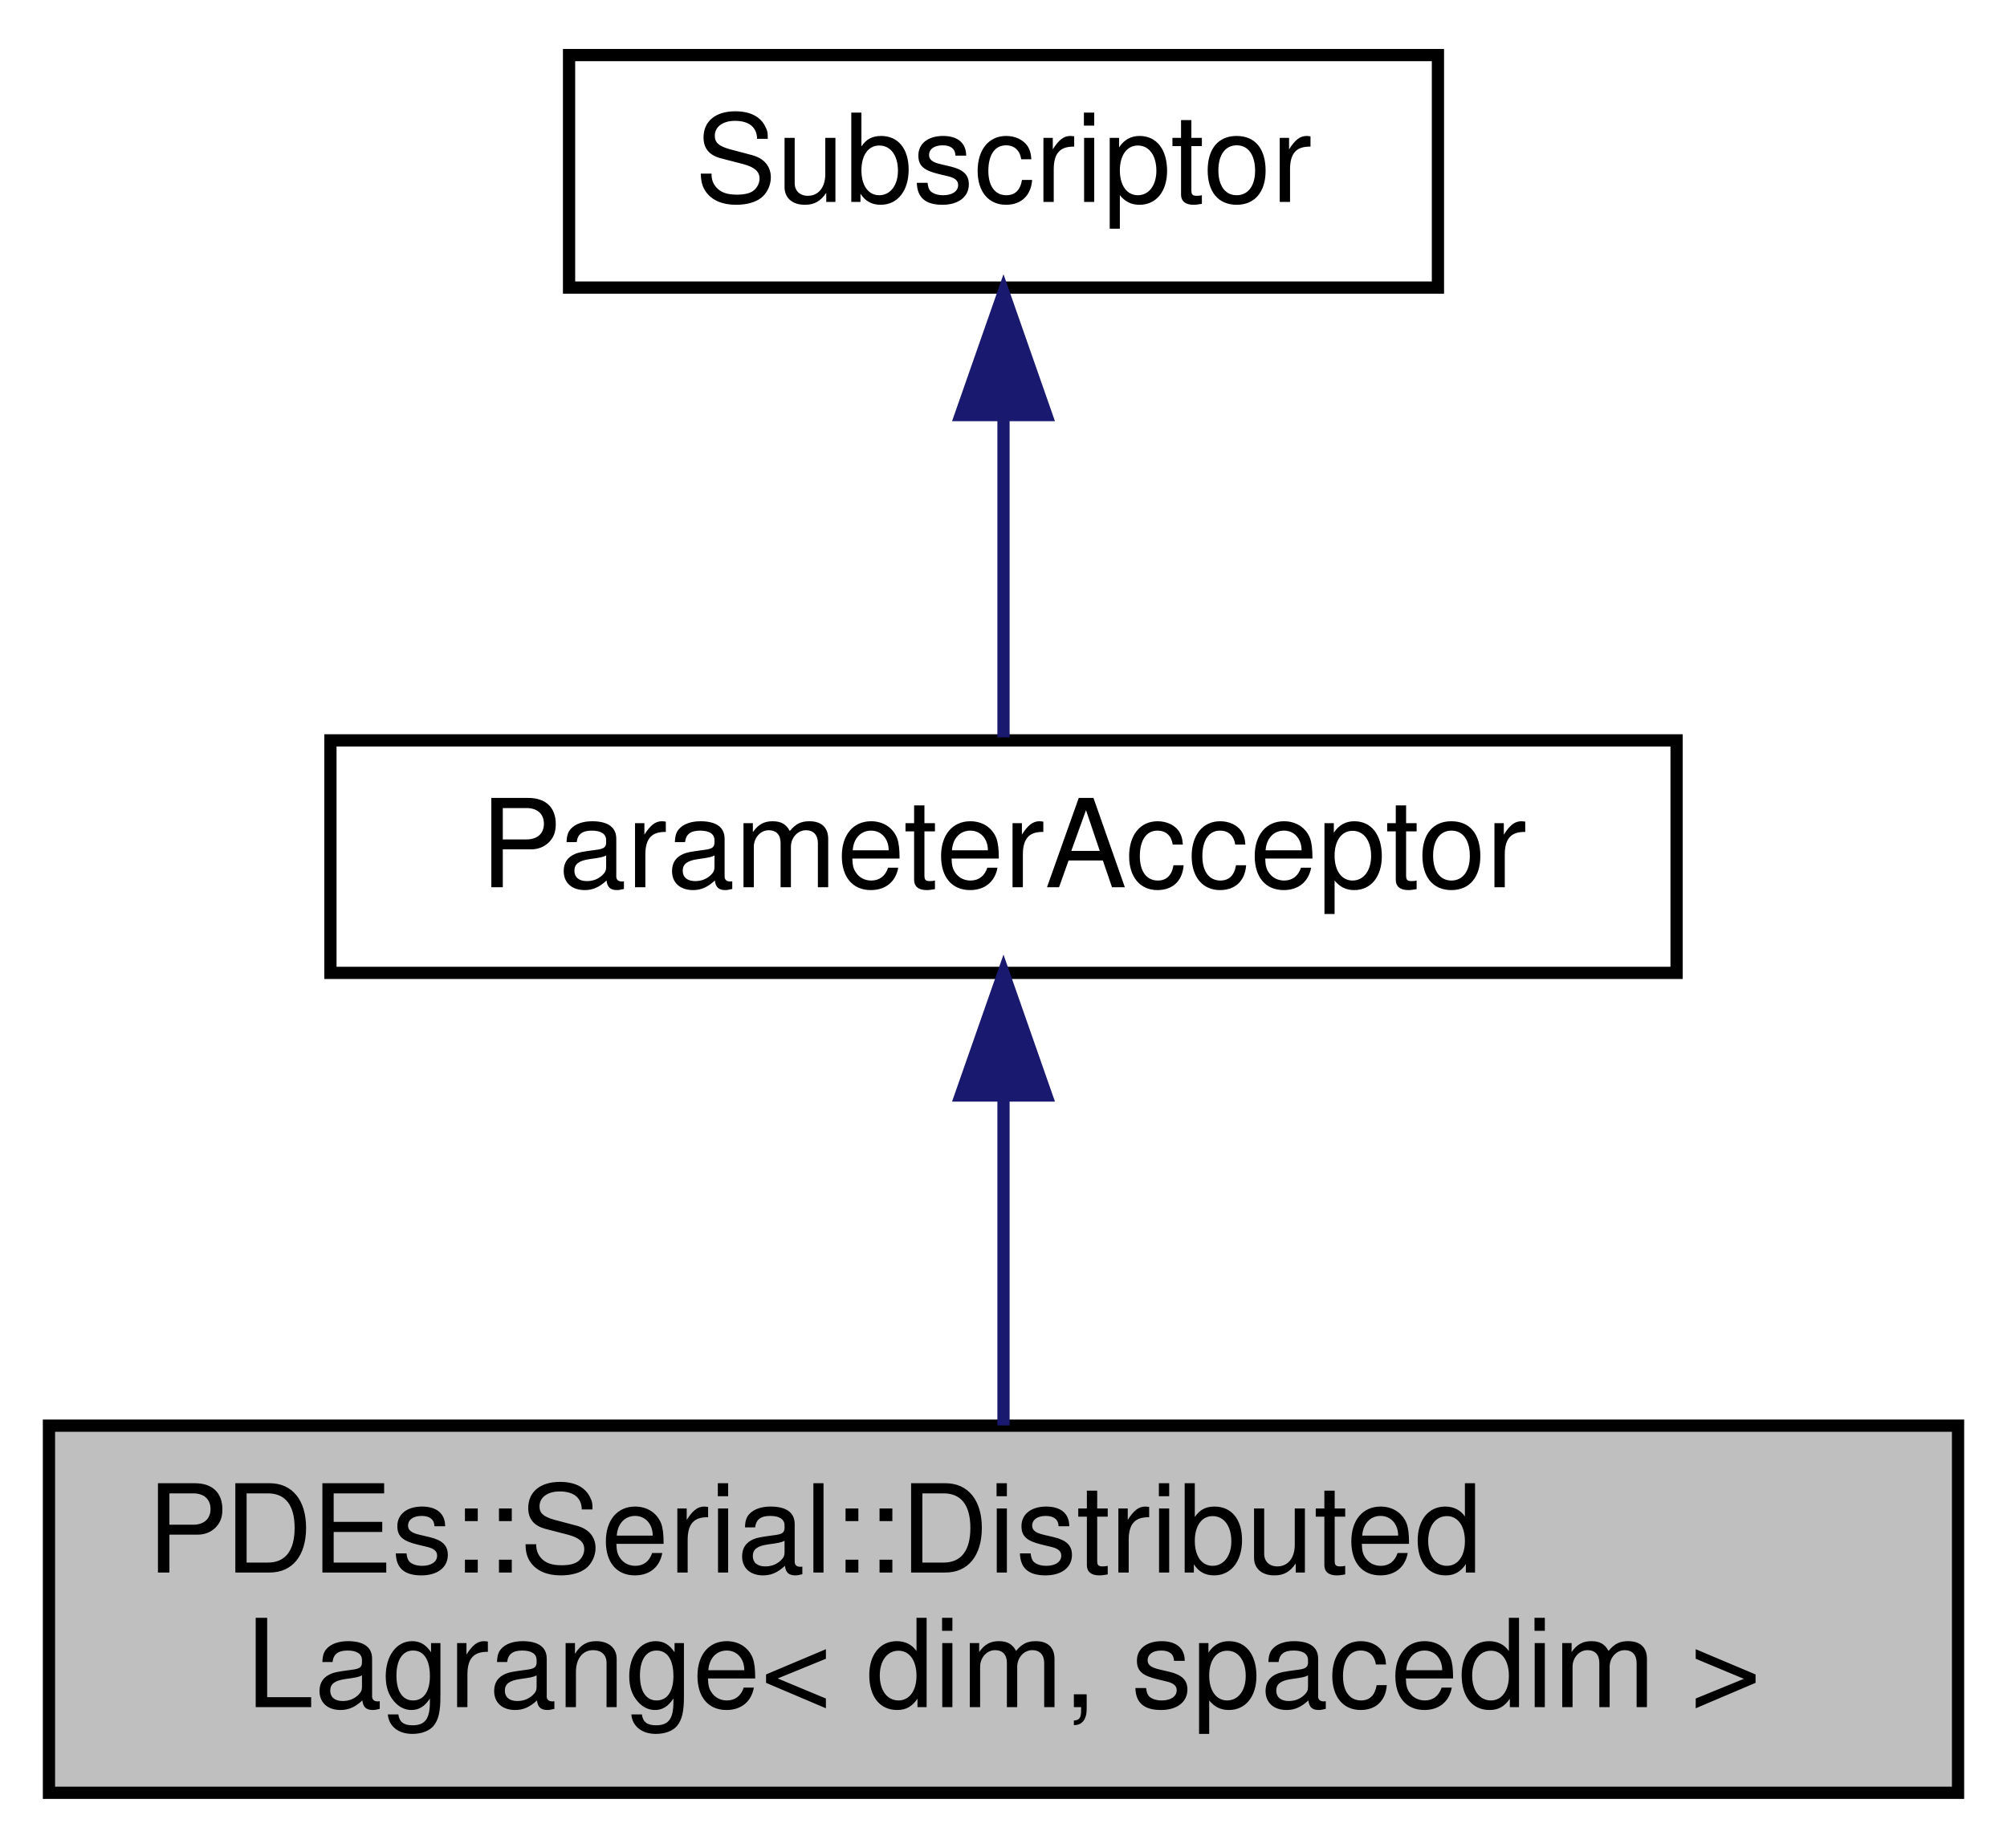
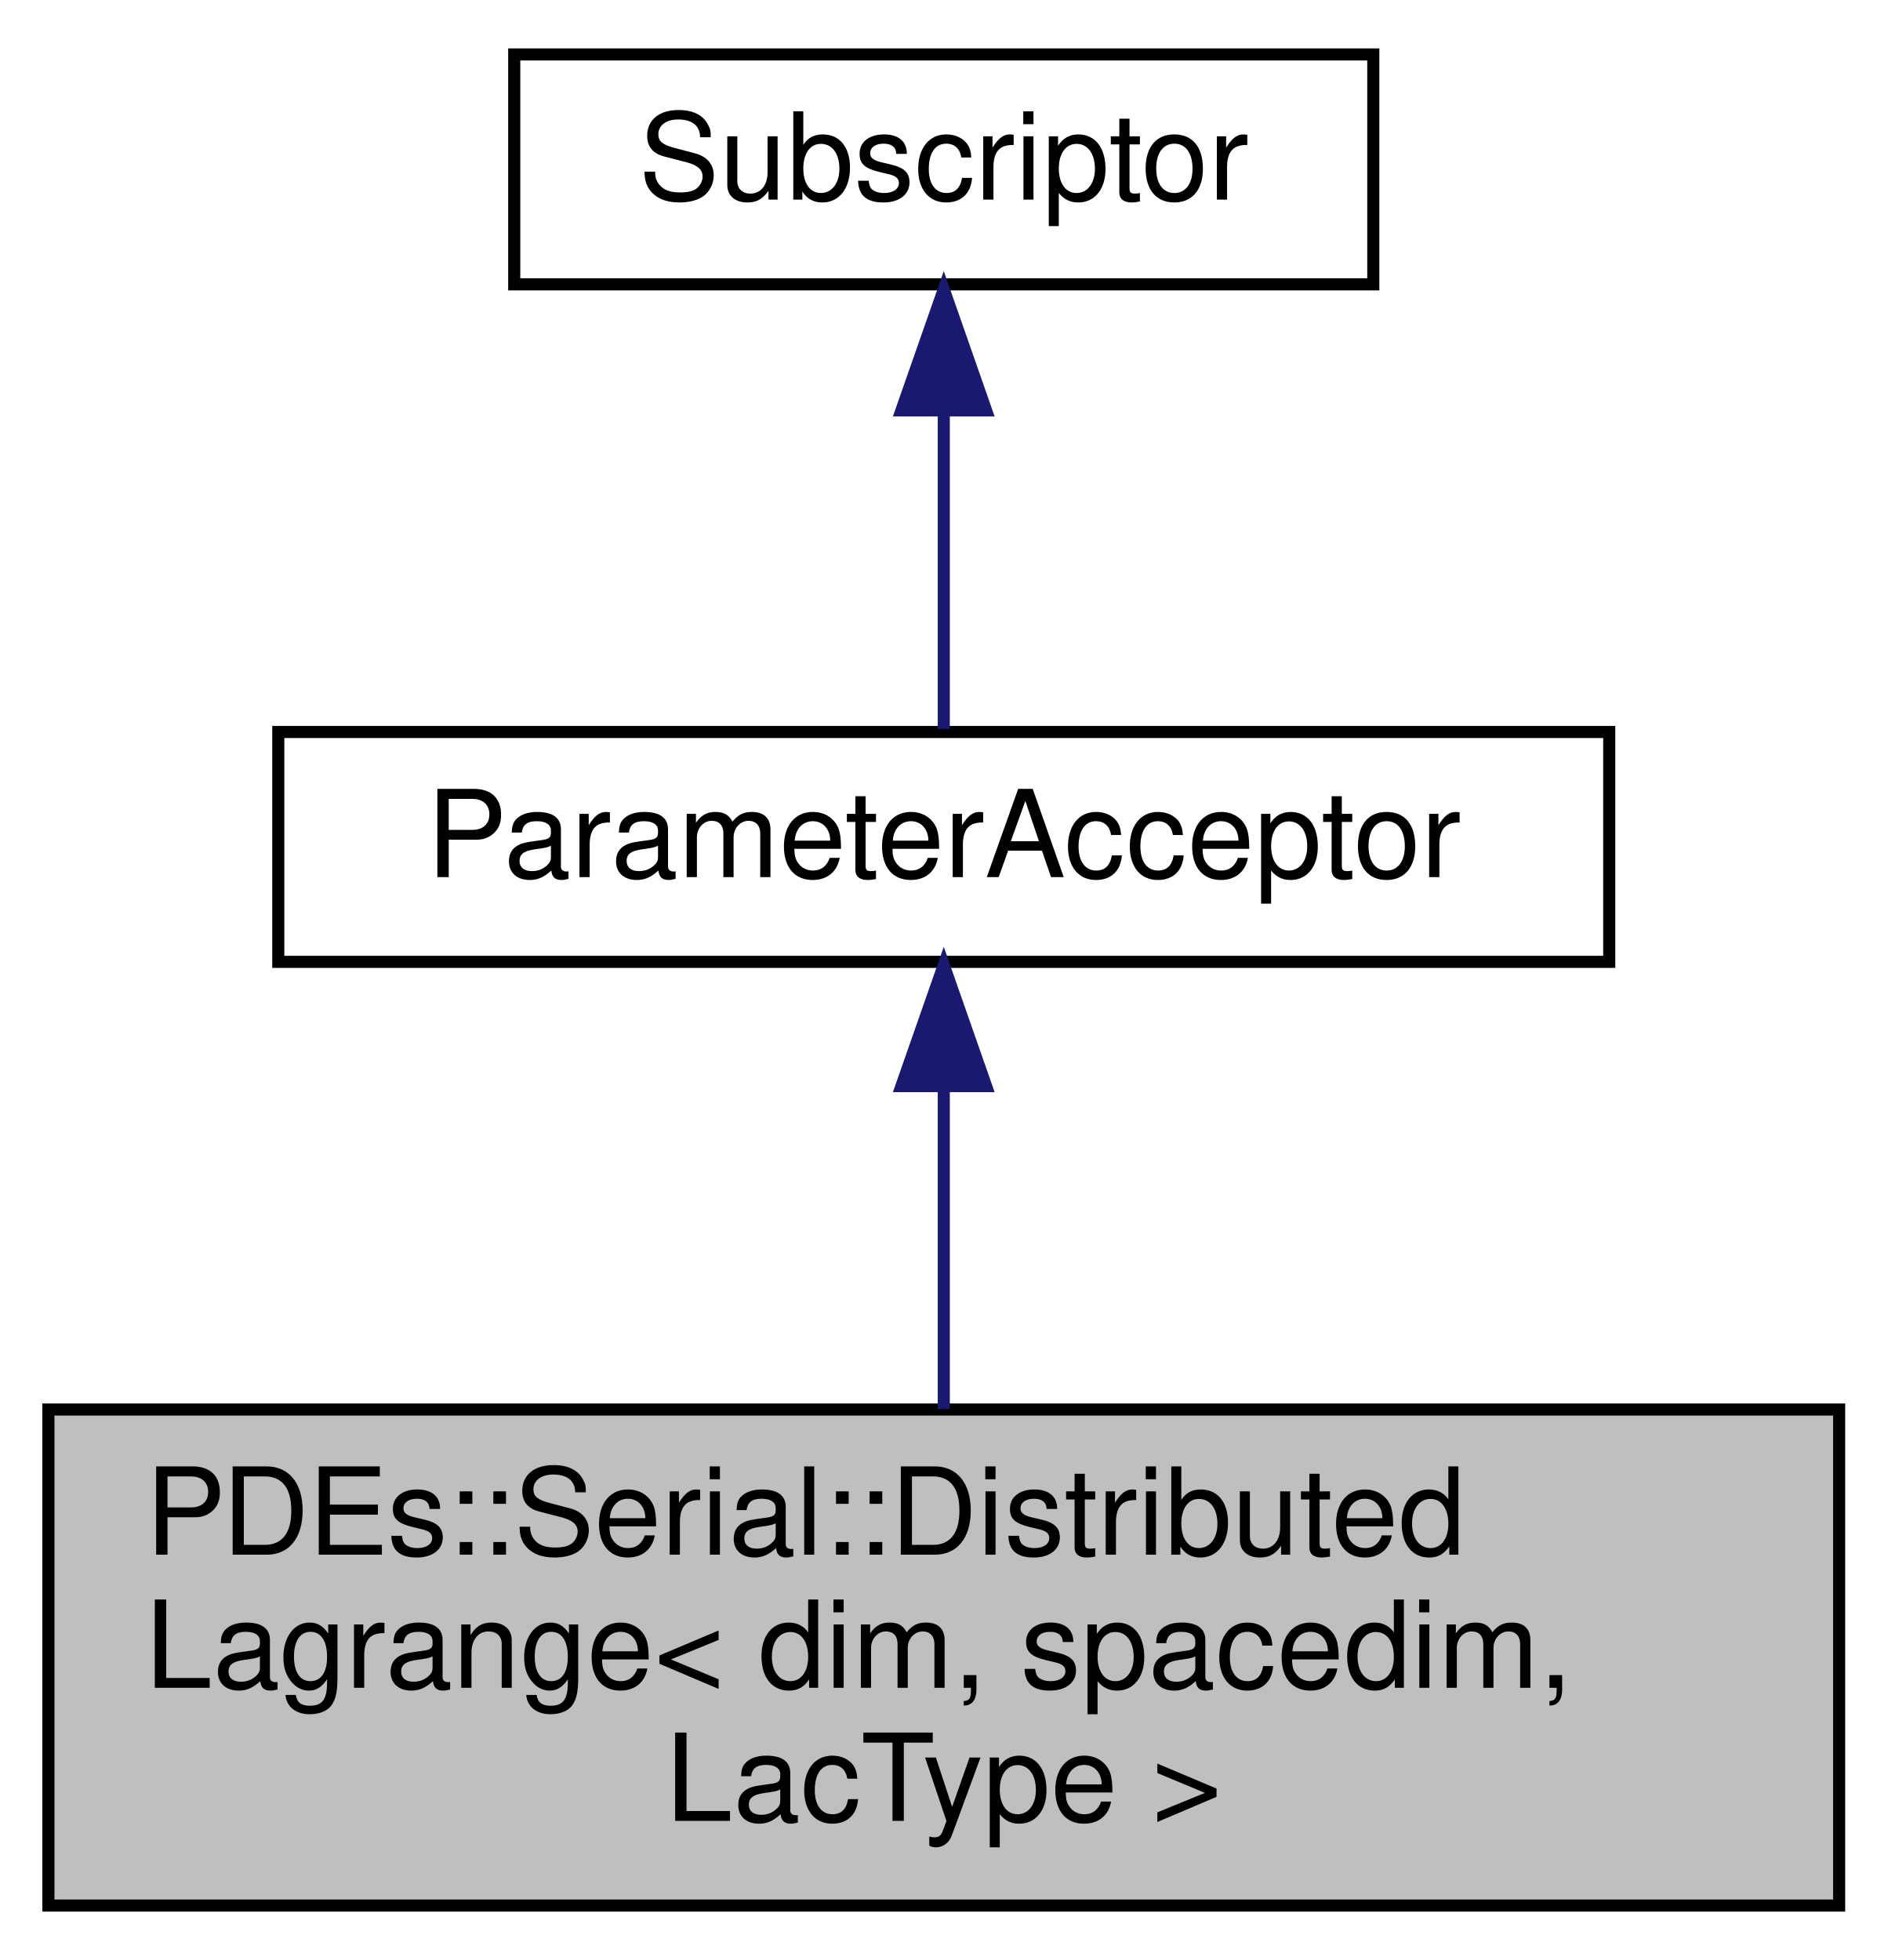
- <svg xmlns="http://www.w3.org/2000/svg" xmlns:xlink="http://www.w3.org/1999/xlink" width="164pt" height="151pt" viewBox="0.00 0.00 164.00 151.00">
-   <g id="graph0" class="graph" transform="scale(1 1) rotate(0) translate(4 147)">
+ <svg xmlns="http://www.w3.org/2000/svg" xmlns:xlink="http://www.w3.org/1999/xlink" width="156pt" height="162pt" viewBox="0.00 0.00 156.00 162.00">
+   <g id="graph0" class="graph" transform="scale(1 1) rotate(0) translate(4 158)">
    <g id="node1" class="node">
      <g id="a_node1">
        <a xlink:title=" ">
-           <polygon fill="#bfbfbf" stroke="black" points="0,-0.5 0,-30.5 156,-30.5 156,-0.5 0,-0.5" />
-           <text text-anchor="start" x="8" y="-18.5" font-family="Helvetica,sans-Serif" font-size="10.00">PDEs::Serial::Distributed</text>
-           <text text-anchor="middle" x="78" y="-7.5" font-family="Helvetica,sans-Serif" font-size="10.00">Lagrange&lt; dim, spacedim &gt;</text>
+           <polygon fill="#bfbfbf" stroke="black" points="0,-0.5 0,-41.5 148,-41.5 148,-0.5 0,-0.5" />
+           <text text-anchor="start" x="8" y="-29.5" font-family="Helvetica,sans-Serif" font-size="10.00">PDEs::Serial::Distributed</text>
+           <text text-anchor="start" x="8" y="-18.5" font-family="Helvetica,sans-Serif" font-size="10.00">Lagrange&lt; dim, spacedim,</text>
+           <text text-anchor="middle" x="74" y="-7.5" font-family="Helvetica,sans-Serif" font-size="10.00"> LacType &gt;</text>
        </a>
      </g>
    </g>
    <g id="node2" class="node">
      <g id="a_node2">
        <a xlink:href="http://www.dealii.org/developer/doxygen/deal.II/classParameterAcceptor.html" xlink:title=" ">
-           <polygon fill="none" stroke="black" points="23,-67.5 23,-86.5 133,-86.5 133,-67.5 23,-67.5" />
-           <text text-anchor="middle" x="78" y="-74.5" font-family="Helvetica,sans-Serif" font-size="10.00">ParameterAcceptor</text>
+           <polygon fill="none" stroke="black" points="19,-78.5 19,-97.5 129,-97.5 129,-78.5 19,-78.5" />
+           <text text-anchor="middle" x="74" y="-85.5" font-family="Helvetica,sans-Serif" font-size="10.00">ParameterAcceptor</text>
        </a>
      </g>
    </g>
    <g id="edge1" class="edge">
-       <path fill="none" stroke="midnightblue" d="M78,-57.23C78,-48.59 78,-38.5 78,-30.52" />
-       <polygon fill="midnightblue" stroke="midnightblue" points="74.5,-57.48 78,-67.48 81.5,-57.48 74.5,-57.48" />
+       <path fill="none" stroke="midnightblue" d="M74,-68.04C74,-59.71 74,-49.94 74,-41.54" />
+       <polygon fill="midnightblue" stroke="midnightblue" points="70.5,-68.23 74,-78.23 77.5,-68.23 70.5,-68.23" />
    </g>
    <g id="node3" class="node">
      <g id="a_node3">
        <a xlink:href="http://www.dealii.org/developer/doxygen/deal.II/classSubscriptor.html" xlink:title=" ">
-           <polygon fill="none" stroke="black" points="42.5,-123.5 42.5,-142.5 113.5,-142.5 113.5,-123.5 42.5,-123.5" />
-           <text text-anchor="middle" x="78" y="-130.5" font-family="Helvetica,sans-Serif" font-size="10.00">Subscriptor</text>
+           <polygon fill="none" stroke="black" points="38.5,-134.5 38.5,-153.5 109.5,-153.5 109.5,-134.5 38.5,-134.5" />
+           <text text-anchor="middle" x="74" y="-141.5" font-family="Helvetica,sans-Serif" font-size="10.00">Subscriptor</text>
        </a>
      </g>
    </g>
    <g id="edge2" class="edge">
-       <path fill="none" stroke="midnightblue" d="M78,-112.8C78,-103.91 78,-93.78 78,-86.75" />
-       <polygon fill="midnightblue" stroke="midnightblue" points="74.5,-113.08 78,-123.08 81.5,-113.08 74.5,-113.08" />
+       <path fill="none" stroke="midnightblue" d="M74,-123.8C74,-114.91 74,-104.78 74,-97.75" />
+       <polygon fill="midnightblue" stroke="midnightblue" points="70.5,-124.08 74,-134.08 77.5,-124.08 70.5,-124.08" />
    </g>
  </g>
</svg>
